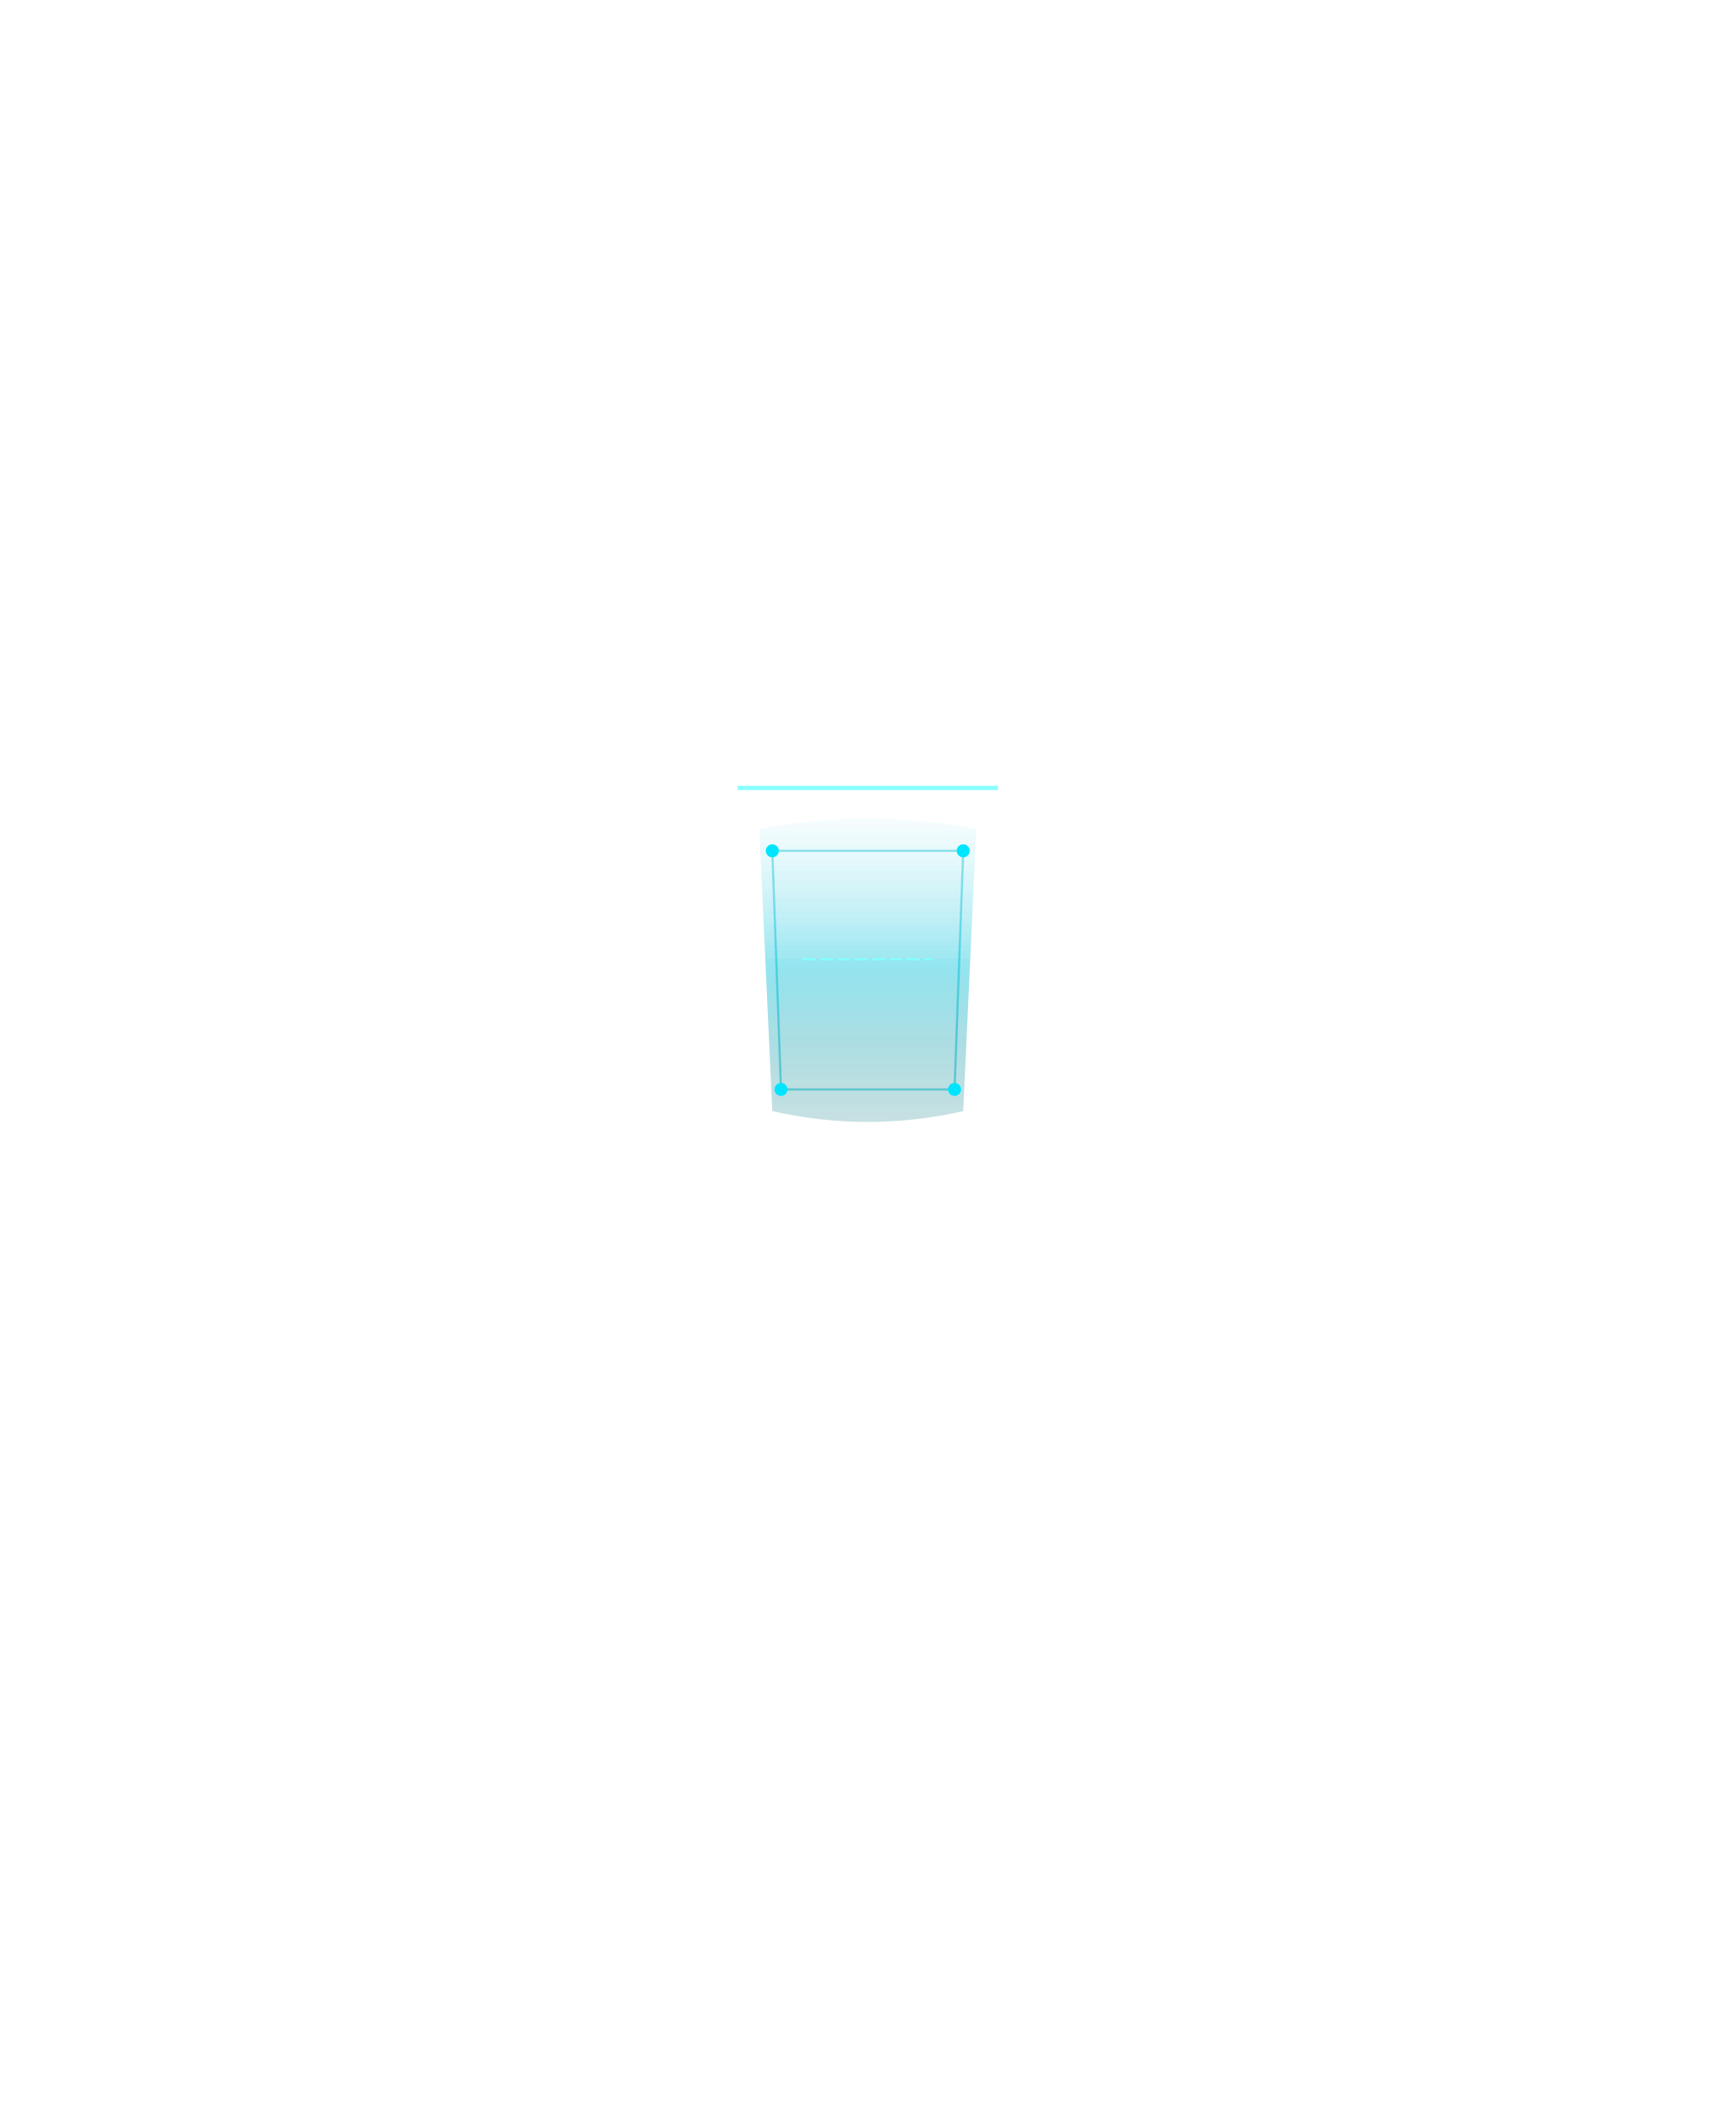
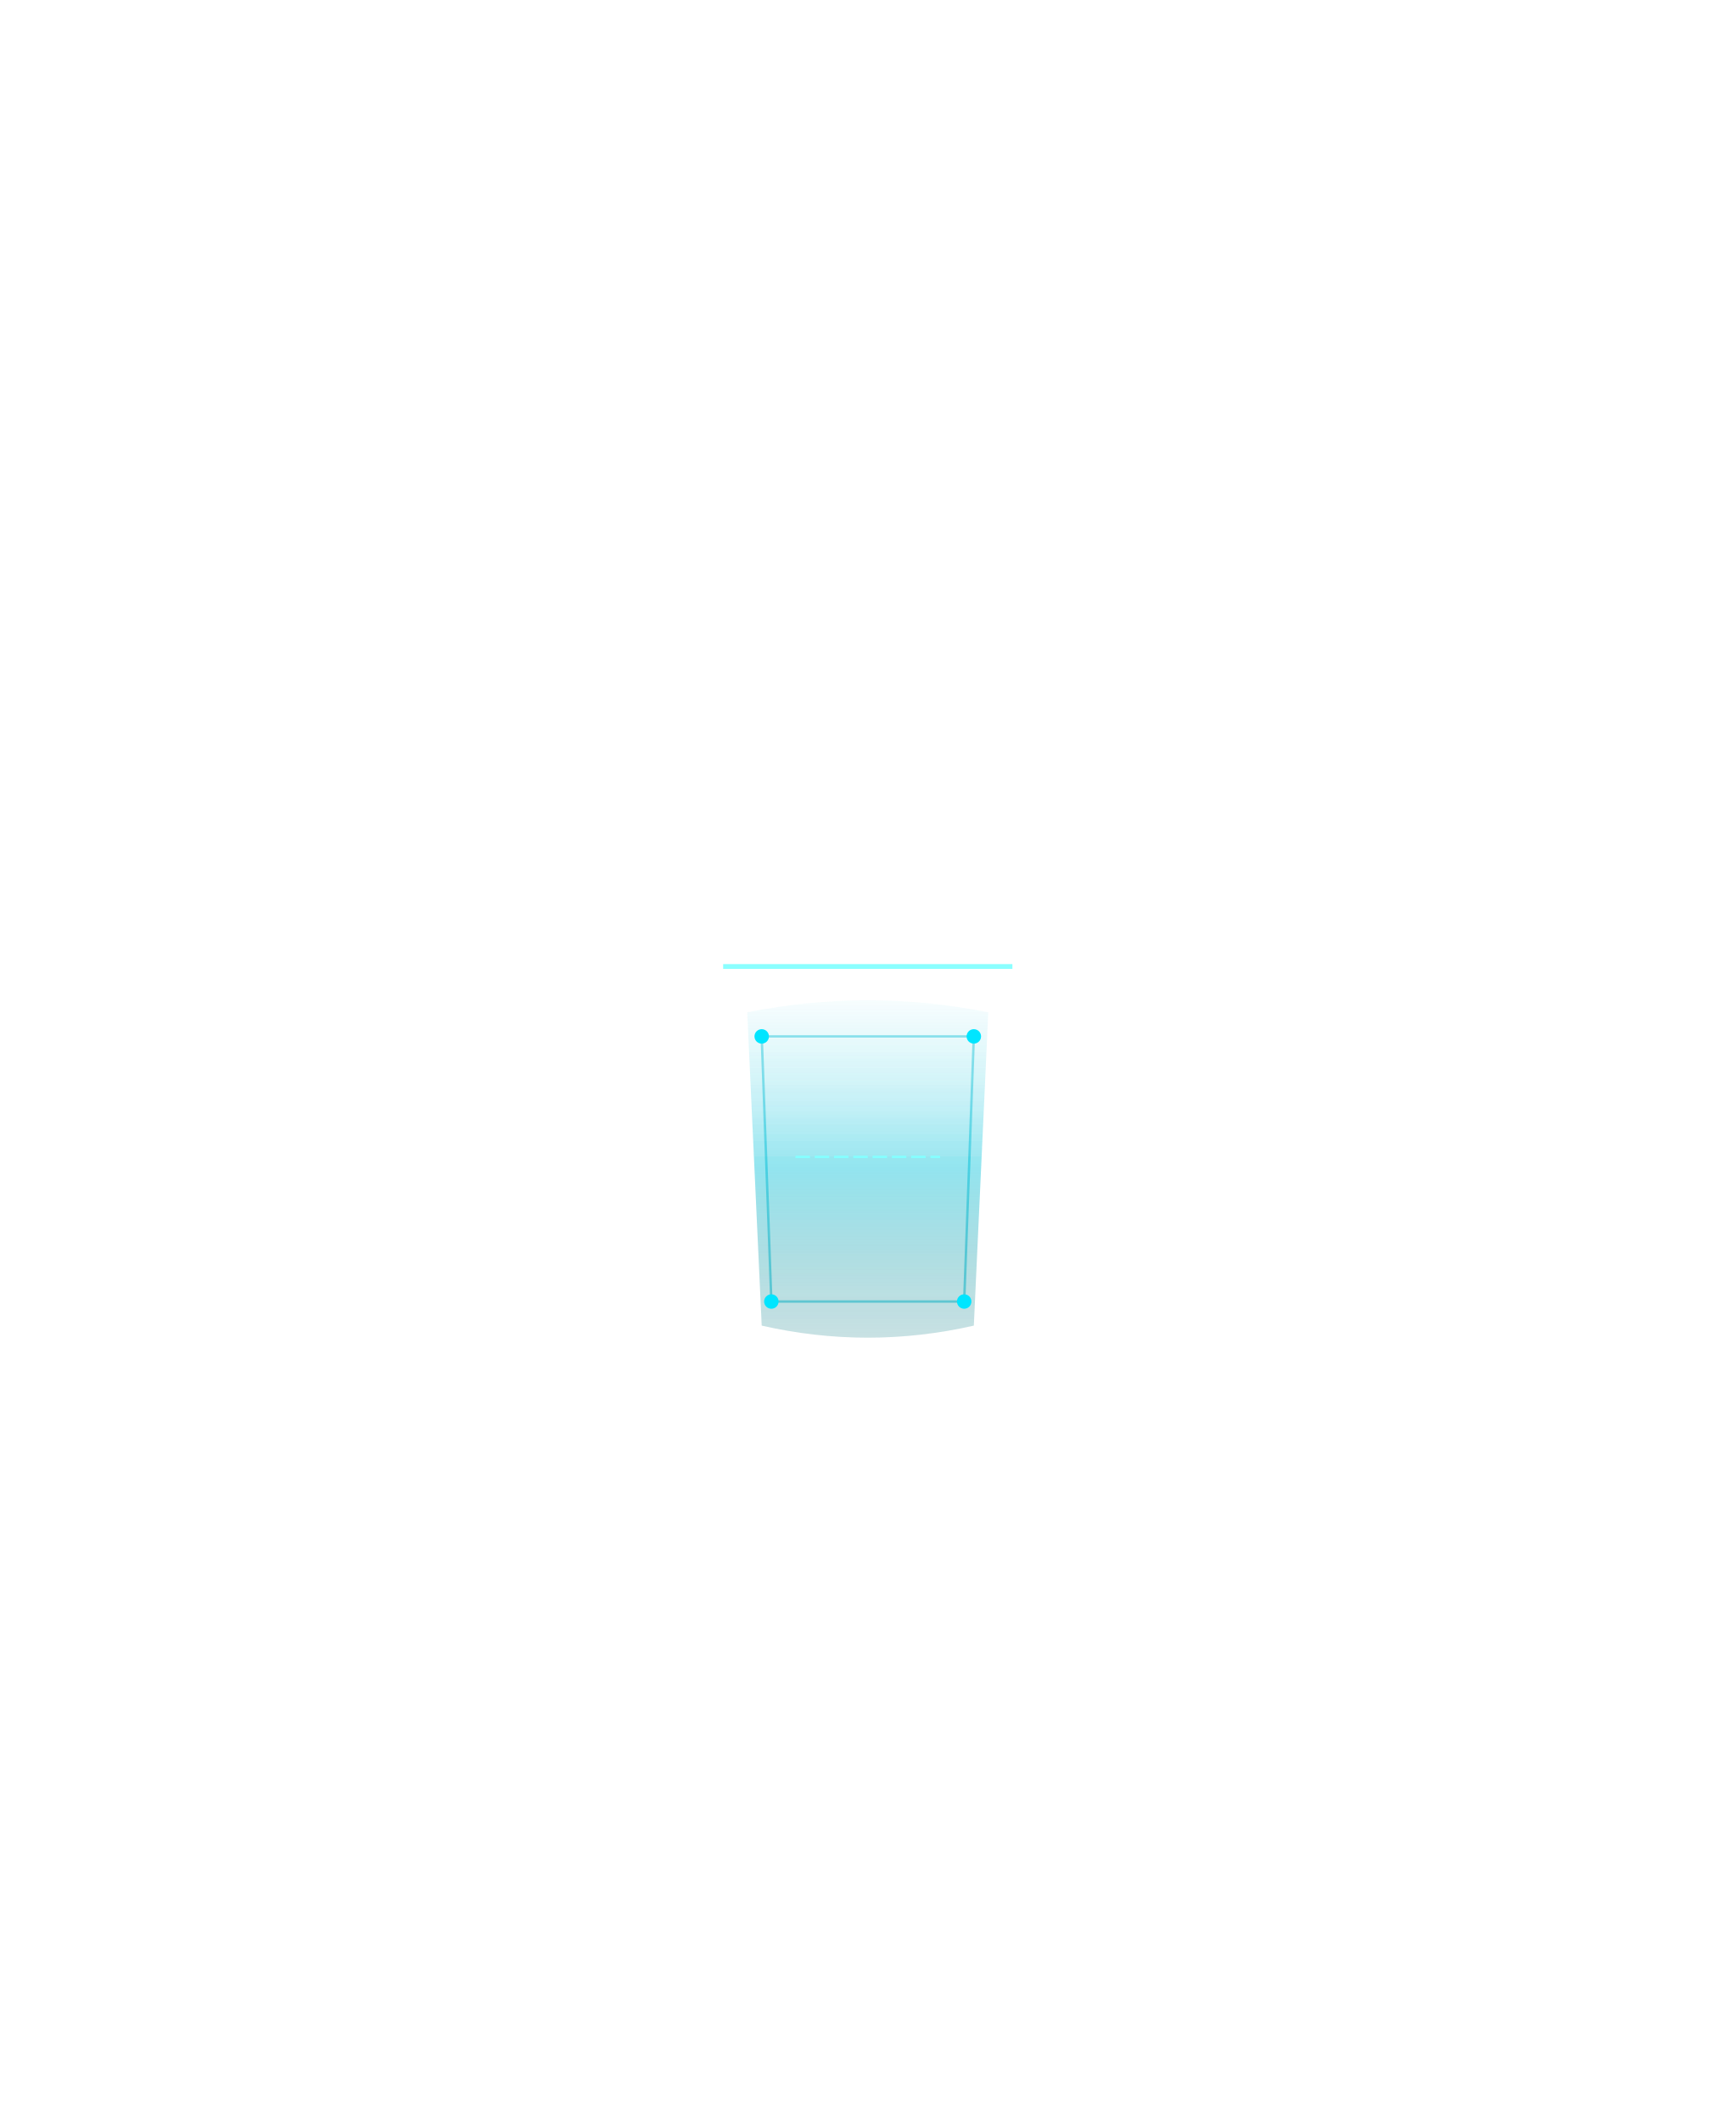
<svg xmlns="http://www.w3.org/2000/svg" viewBox="0 0 180 220">
  <defs>
    <linearGradient id="holoField" x1="0%" y1="0%" x2="0%" y2="100%">
      <stop offset="0%" stop-color="#E0F7FA" stop-opacity="0.2" />
      <stop offset="50%" stop-color="#00BCD4" stop-opacity="0.4" />
      <stop offset="100%" stop-color="#006064" stop-opacity="0.2" />
    </linearGradient>
    <filter id="scanLineFilter">
      <feFlood flood-color="#00E5FF" flood-opacity="0.1" result="color" />
      <feComposite in="color" in2="SourceGraphic" operator="in" result="tint" />
      <feMerge>
        <feMergeNode in="SourceGraphic" />
        <feMergeNode in="tint" />
      </feMerge>
    </filter>
  </defs>
-   <g transform="translate(49.5, 50) scale(0.45)">
+   <g transform="translate(45, 65) scale(0.5)">
    <path d="M68 85 L112 85 L110 140 L70 140 Z" fill="none" stroke="#00BCD4" stroke-width="0.5" opacity="0.5" />
    <path d="M65 80 Q90 75 115 80 L112 145 Q90 150 68 145 Z" fill="url(#holoField)" filter="url(#scanLineFilter)">
      <animate attributeName="opacity" values="0.7;0.9;0.7" dur="2s" repeatCount="indefinite" />
    </path>
    <rect x="60" y="70" width="60" height="1" fill="#18FFFF" opacity="0.5">
      <animate attributeName="y" values="70;150;70" dur="3s" repeatCount="indefinite" />
    </rect>
    <circle cx="68" cy="85" r="1.5" fill="#00E5FF" />
    <circle cx="112" cy="85" r="1.5" fill="#00E5FF" />
    <circle cx="70" cy="140" r="1.5" fill="#00E5FF" />
    <circle cx="110" cy="140" r="1.5" fill="#00E5FF" />
    <path d="M75 110 L105 110" stroke="#84FFFF" stroke-width="0.5" stroke-dasharray="3,1">
      <animate attributeName="stroke-dashoffset" values="0;100" dur="1s" repeatCount="indefinite" />
    </path>
  </g>
</svg>
